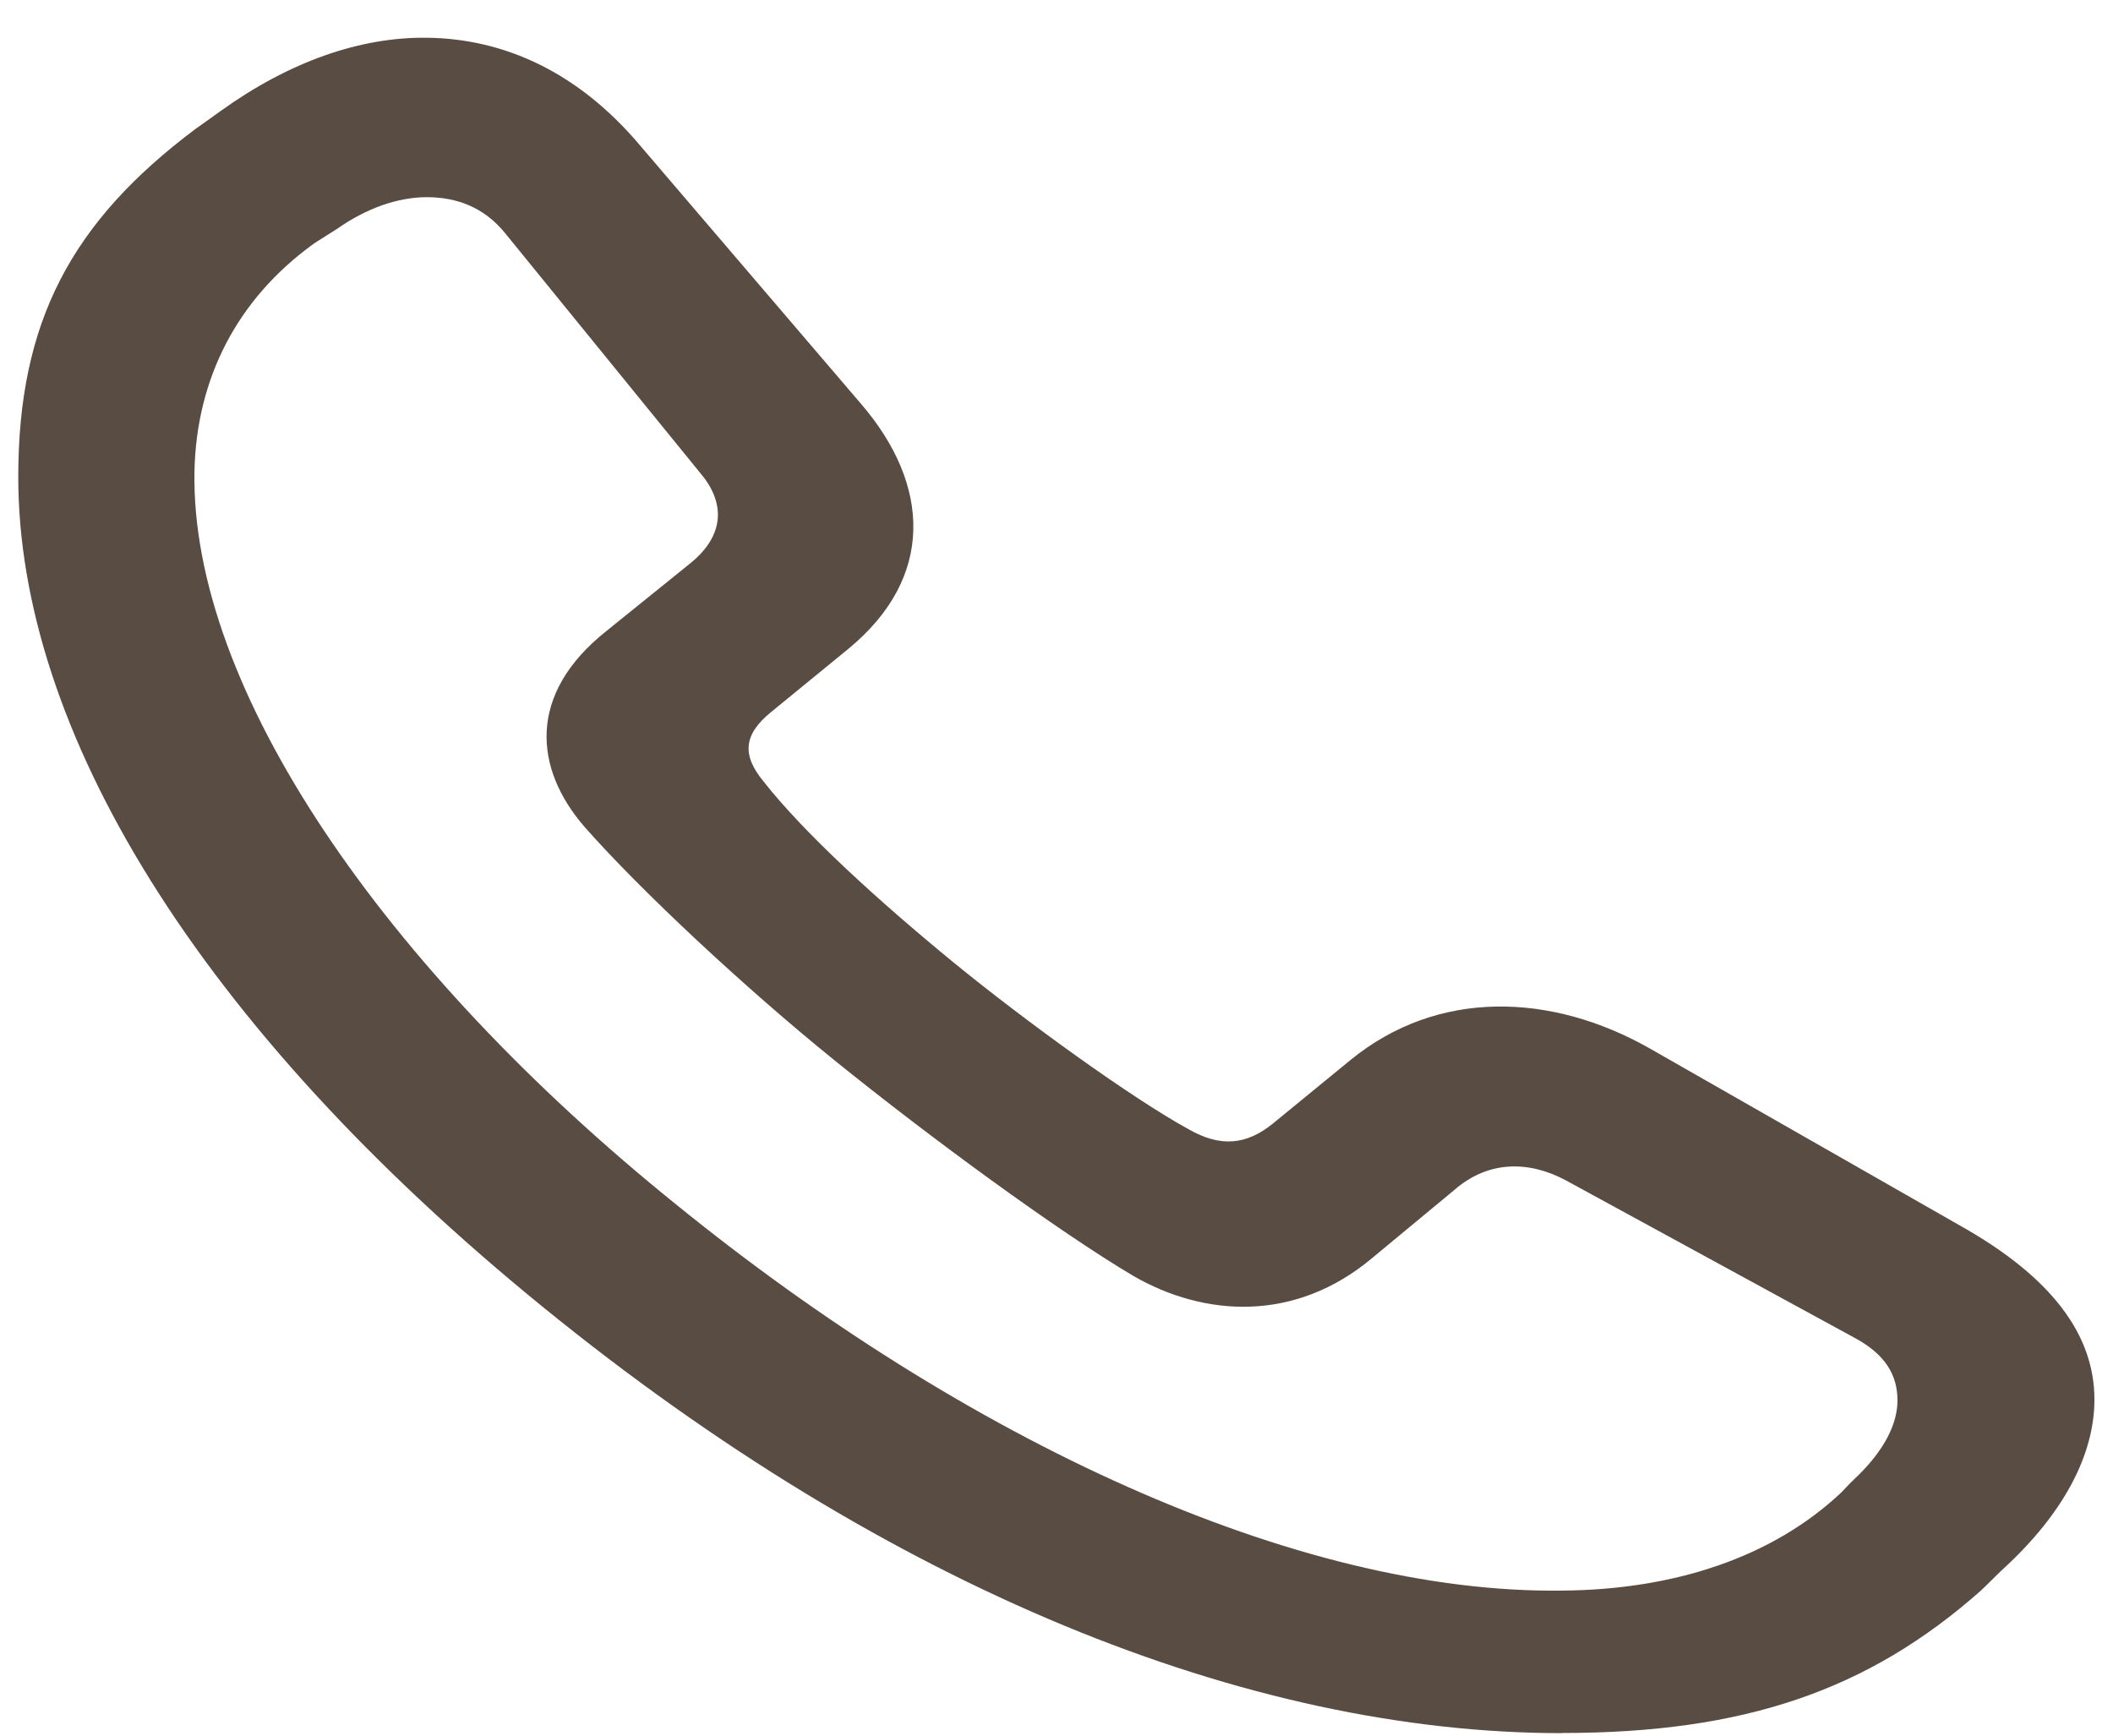
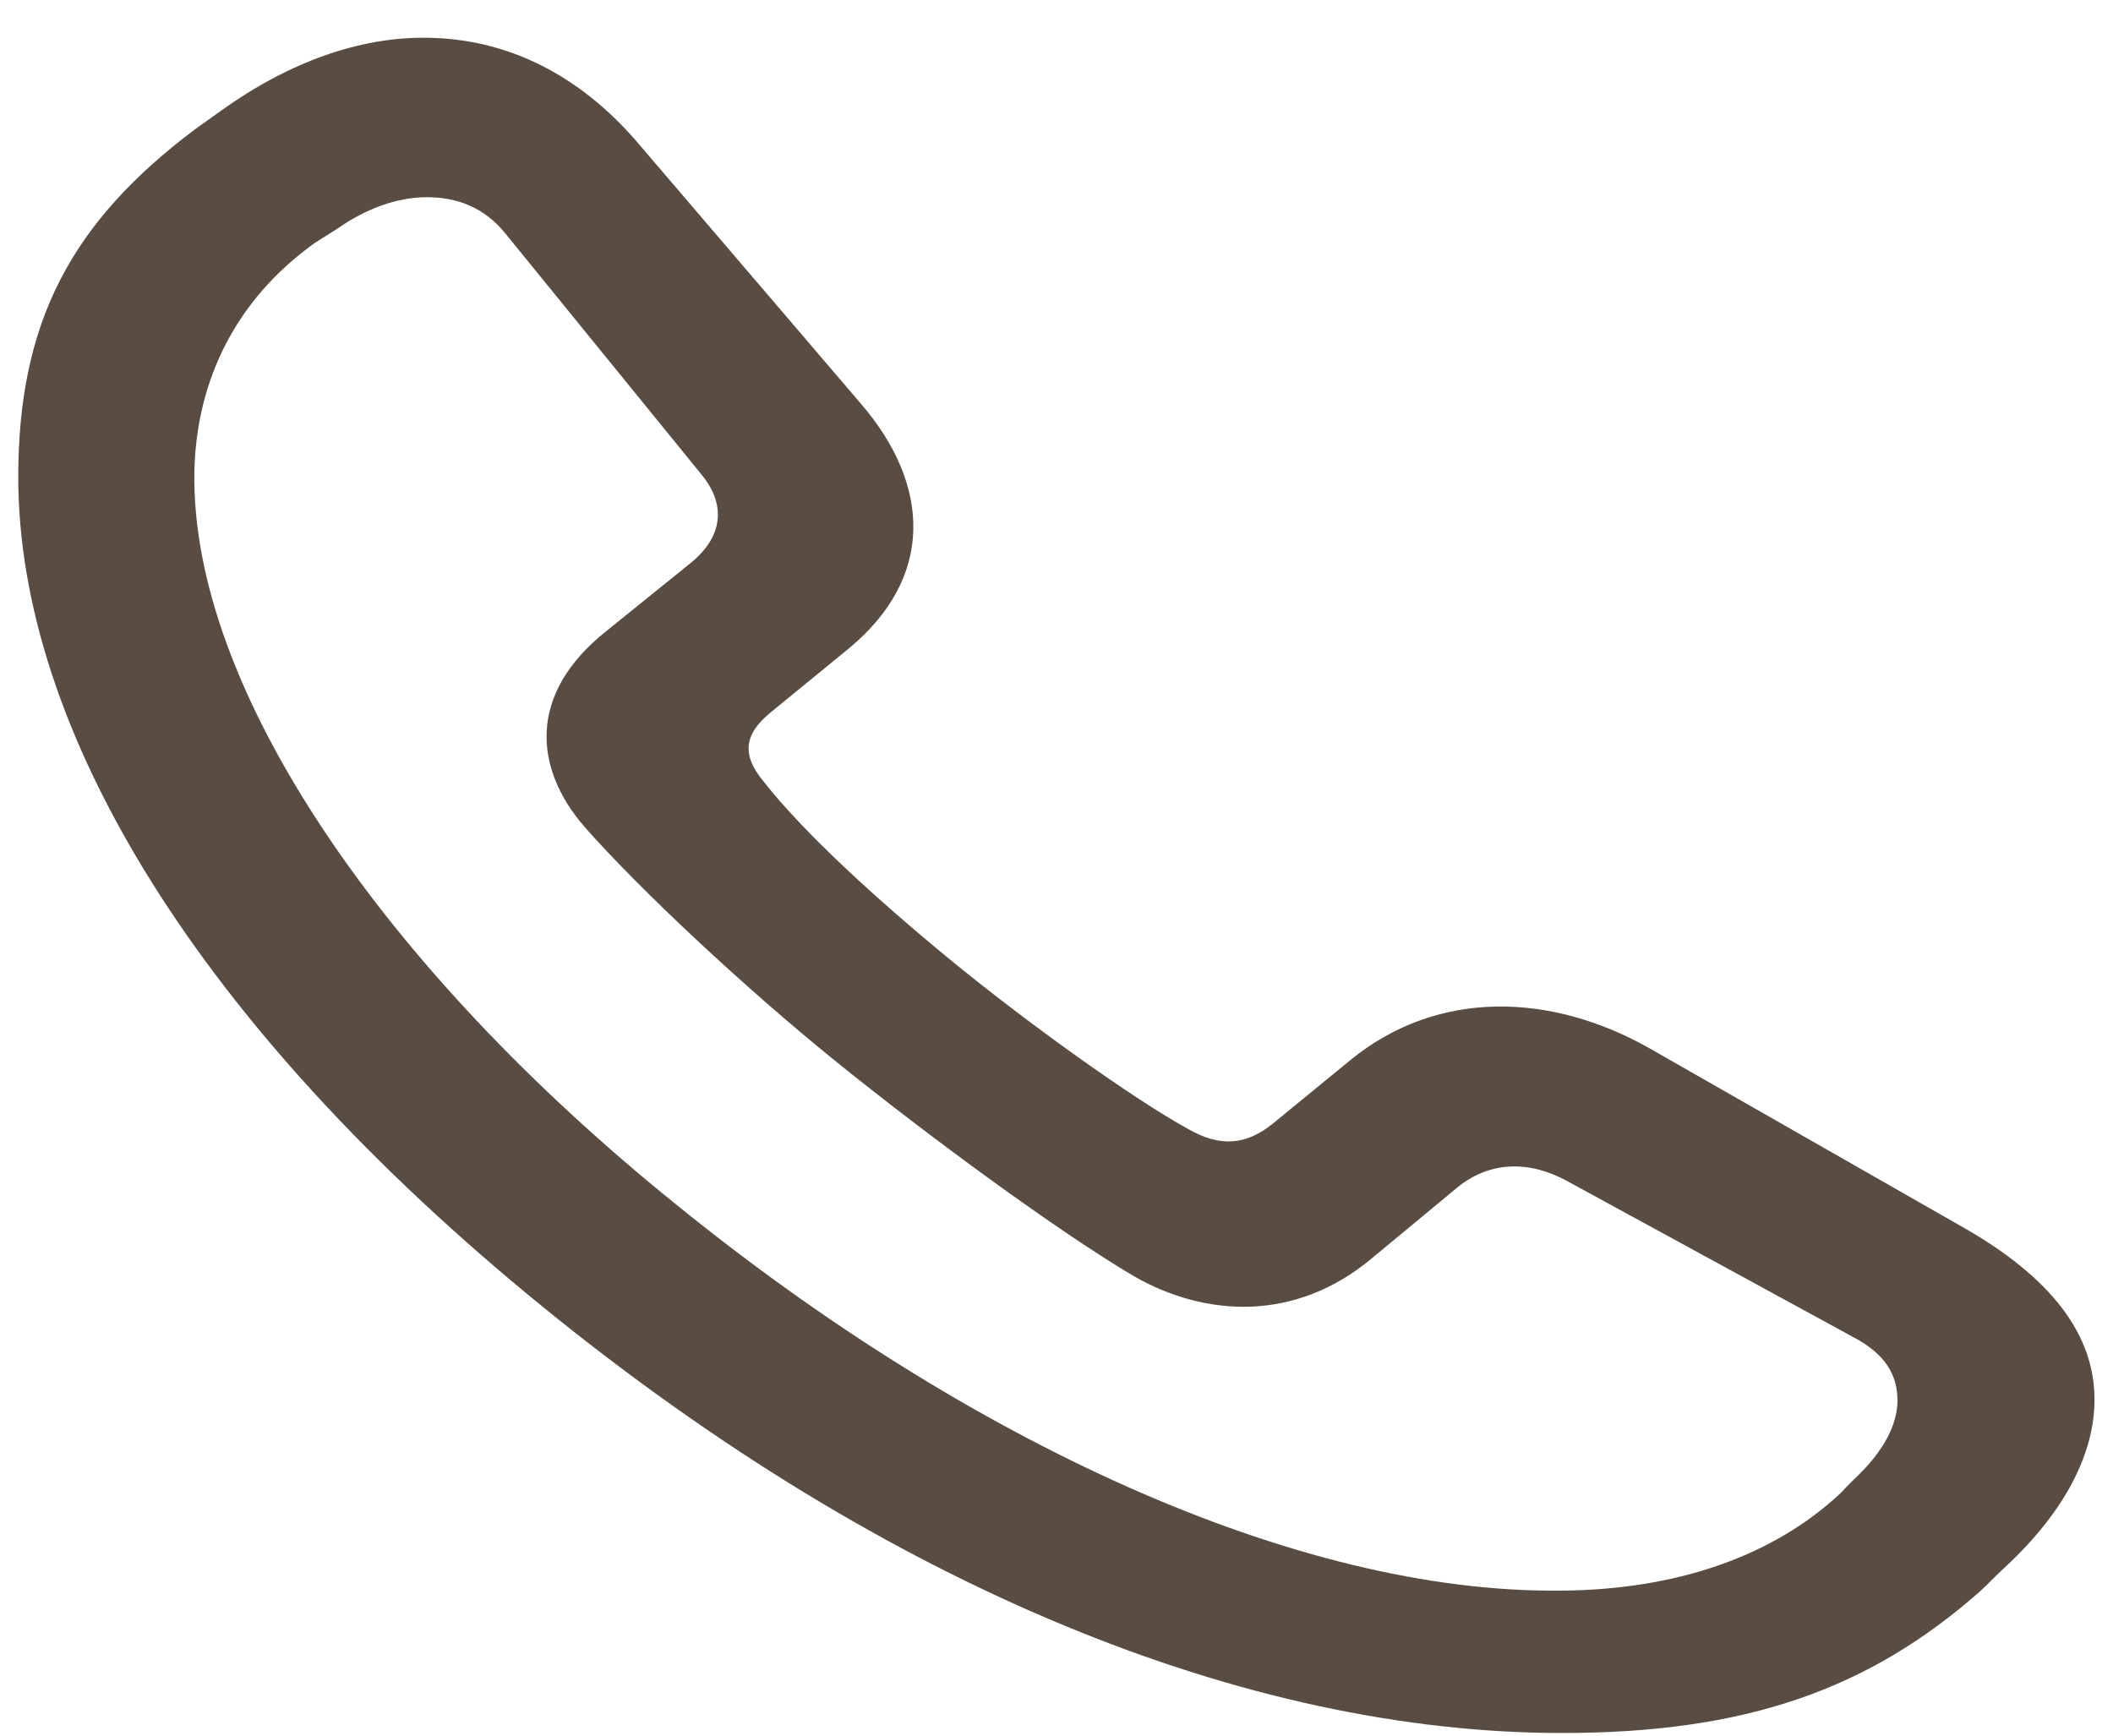
- <svg xmlns="http://www.w3.org/2000/svg" width="28" height="23" fill="none">
-   <path d="M20.697 22.965c2.417 0 4.06-.565 5.552-1.887.097-.09.193-.192.29-.282.815-.746 1.215-1.526 1.215-2.25 0-.847-.552-1.615-1.781-2.305l-4.116-2.35c-1.298-.735-2.804-.791-3.964.158l-1.022.837c-.359.293-.704.316-1.119.079-.745-.407-2.154-1.424-3.121-2.215-.98-.803-1.975-1.707-2.514-2.396-.29-.35-.262-.621.097-.915l1.022-.836c1.16-.95 1.091-2.181.18-3.244L8.488 1.935C7.673.964 6.692.512 5.656.5c-.884-.011-1.823.317-2.734.972-.11.08-.221.158-.332.237C.947 2.941.242 4.263.242 6.32c0 3.334 2.362 7.267 6.961 11.007 4.572 3.718 9.323 5.64 13.494 5.64Zm0-1.887c-3.522.045-7.9-2-11.74-5.119-3.867-3.119-6.436-6.837-6.38-9.718.027-1.21.552-2.272 1.588-3.017.11-.068.193-.125.303-.192.387-.272.802-.419 1.188-.419.4 0 .76.136 1.036.475l2.583 3.175c.331.385.345.825-.138 1.21l-1.105.892c-1.05.836-.953 1.82-.29 2.588.746.848 2.14 2.147 3.314 3.096 1.257 1.017 2.97 2.272 3.964 2.86.94.542 2.141.62 3.163-.238l1.091-.904c.456-.396.995-.384 1.478-.124l3.812 2.079c.428.226.58.508.58.836 0 .316-.18.655-.51.983a4.43 4.43 0 0 0-.236.238c-.911.858-2.21 1.288-3.701 1.299Z" fill="#594C42" />
+ <svg xmlns="http://www.w3.org/2000/svg" width="28" height="23" viewBox="0 0 28 23" fill="none">
+   <path d="M20.697 22.965C23.114 22.965 24.757 22.4 26.249 21.078C26.346 20.988 26.442 20.886 26.539 20.796C27.354 20.05 27.755 19.27 27.755 18.547C27.755 17.699 27.202 16.931 25.973 16.241L21.857 13.891C20.559 13.156 19.053 13.1 17.893 14.049L16.871 14.886C16.512 15.179 16.167 15.202 15.752 14.965C15.007 14.558 13.598 13.541 12.631 12.75C11.65 11.947 10.656 11.043 10.117 10.354C9.827 10.004 9.855 9.733 10.214 9.439L11.236 8.603C12.396 7.653 12.327 6.422 11.416 5.359L8.488 1.935C7.673 0.964 6.692 0.512 5.656 0.5C4.772 0.489 3.833 0.817 2.922 1.472C2.811 1.551 2.701 1.63 2.59 1.709C0.947 2.941 0.242 4.263 0.242 6.32C0.242 9.653 2.604 13.586 7.203 17.326C11.775 21.044 16.526 22.965 20.697 22.965ZM20.697 21.078C17.175 21.123 12.797 19.078 8.957 15.959C5.09 12.84 2.521 9.122 2.576 6.241C2.604 5.032 3.129 3.969 4.165 3.224C4.275 3.156 4.358 3.099 4.468 3.032C4.855 2.76 5.27 2.613 5.656 2.613C6.057 2.613 6.416 2.749 6.692 3.088L9.275 6.263C9.606 6.648 9.62 7.088 9.137 7.473L8.032 8.365C6.982 9.201 7.079 10.185 7.742 10.953C8.488 11.8 9.883 13.1 11.056 14.049C12.313 15.066 14.026 16.321 15.02 16.908C15.96 17.451 17.161 17.53 18.183 16.671L19.274 15.767C19.73 15.371 20.269 15.383 20.752 15.643L24.564 17.722C24.992 17.948 25.144 18.23 25.144 18.558C25.144 18.874 24.965 19.213 24.633 19.541C24.55 19.62 24.481 19.688 24.398 19.779C23.487 20.637 22.189 21.067 20.697 21.078Z" fill="#594C42" />
</svg>
